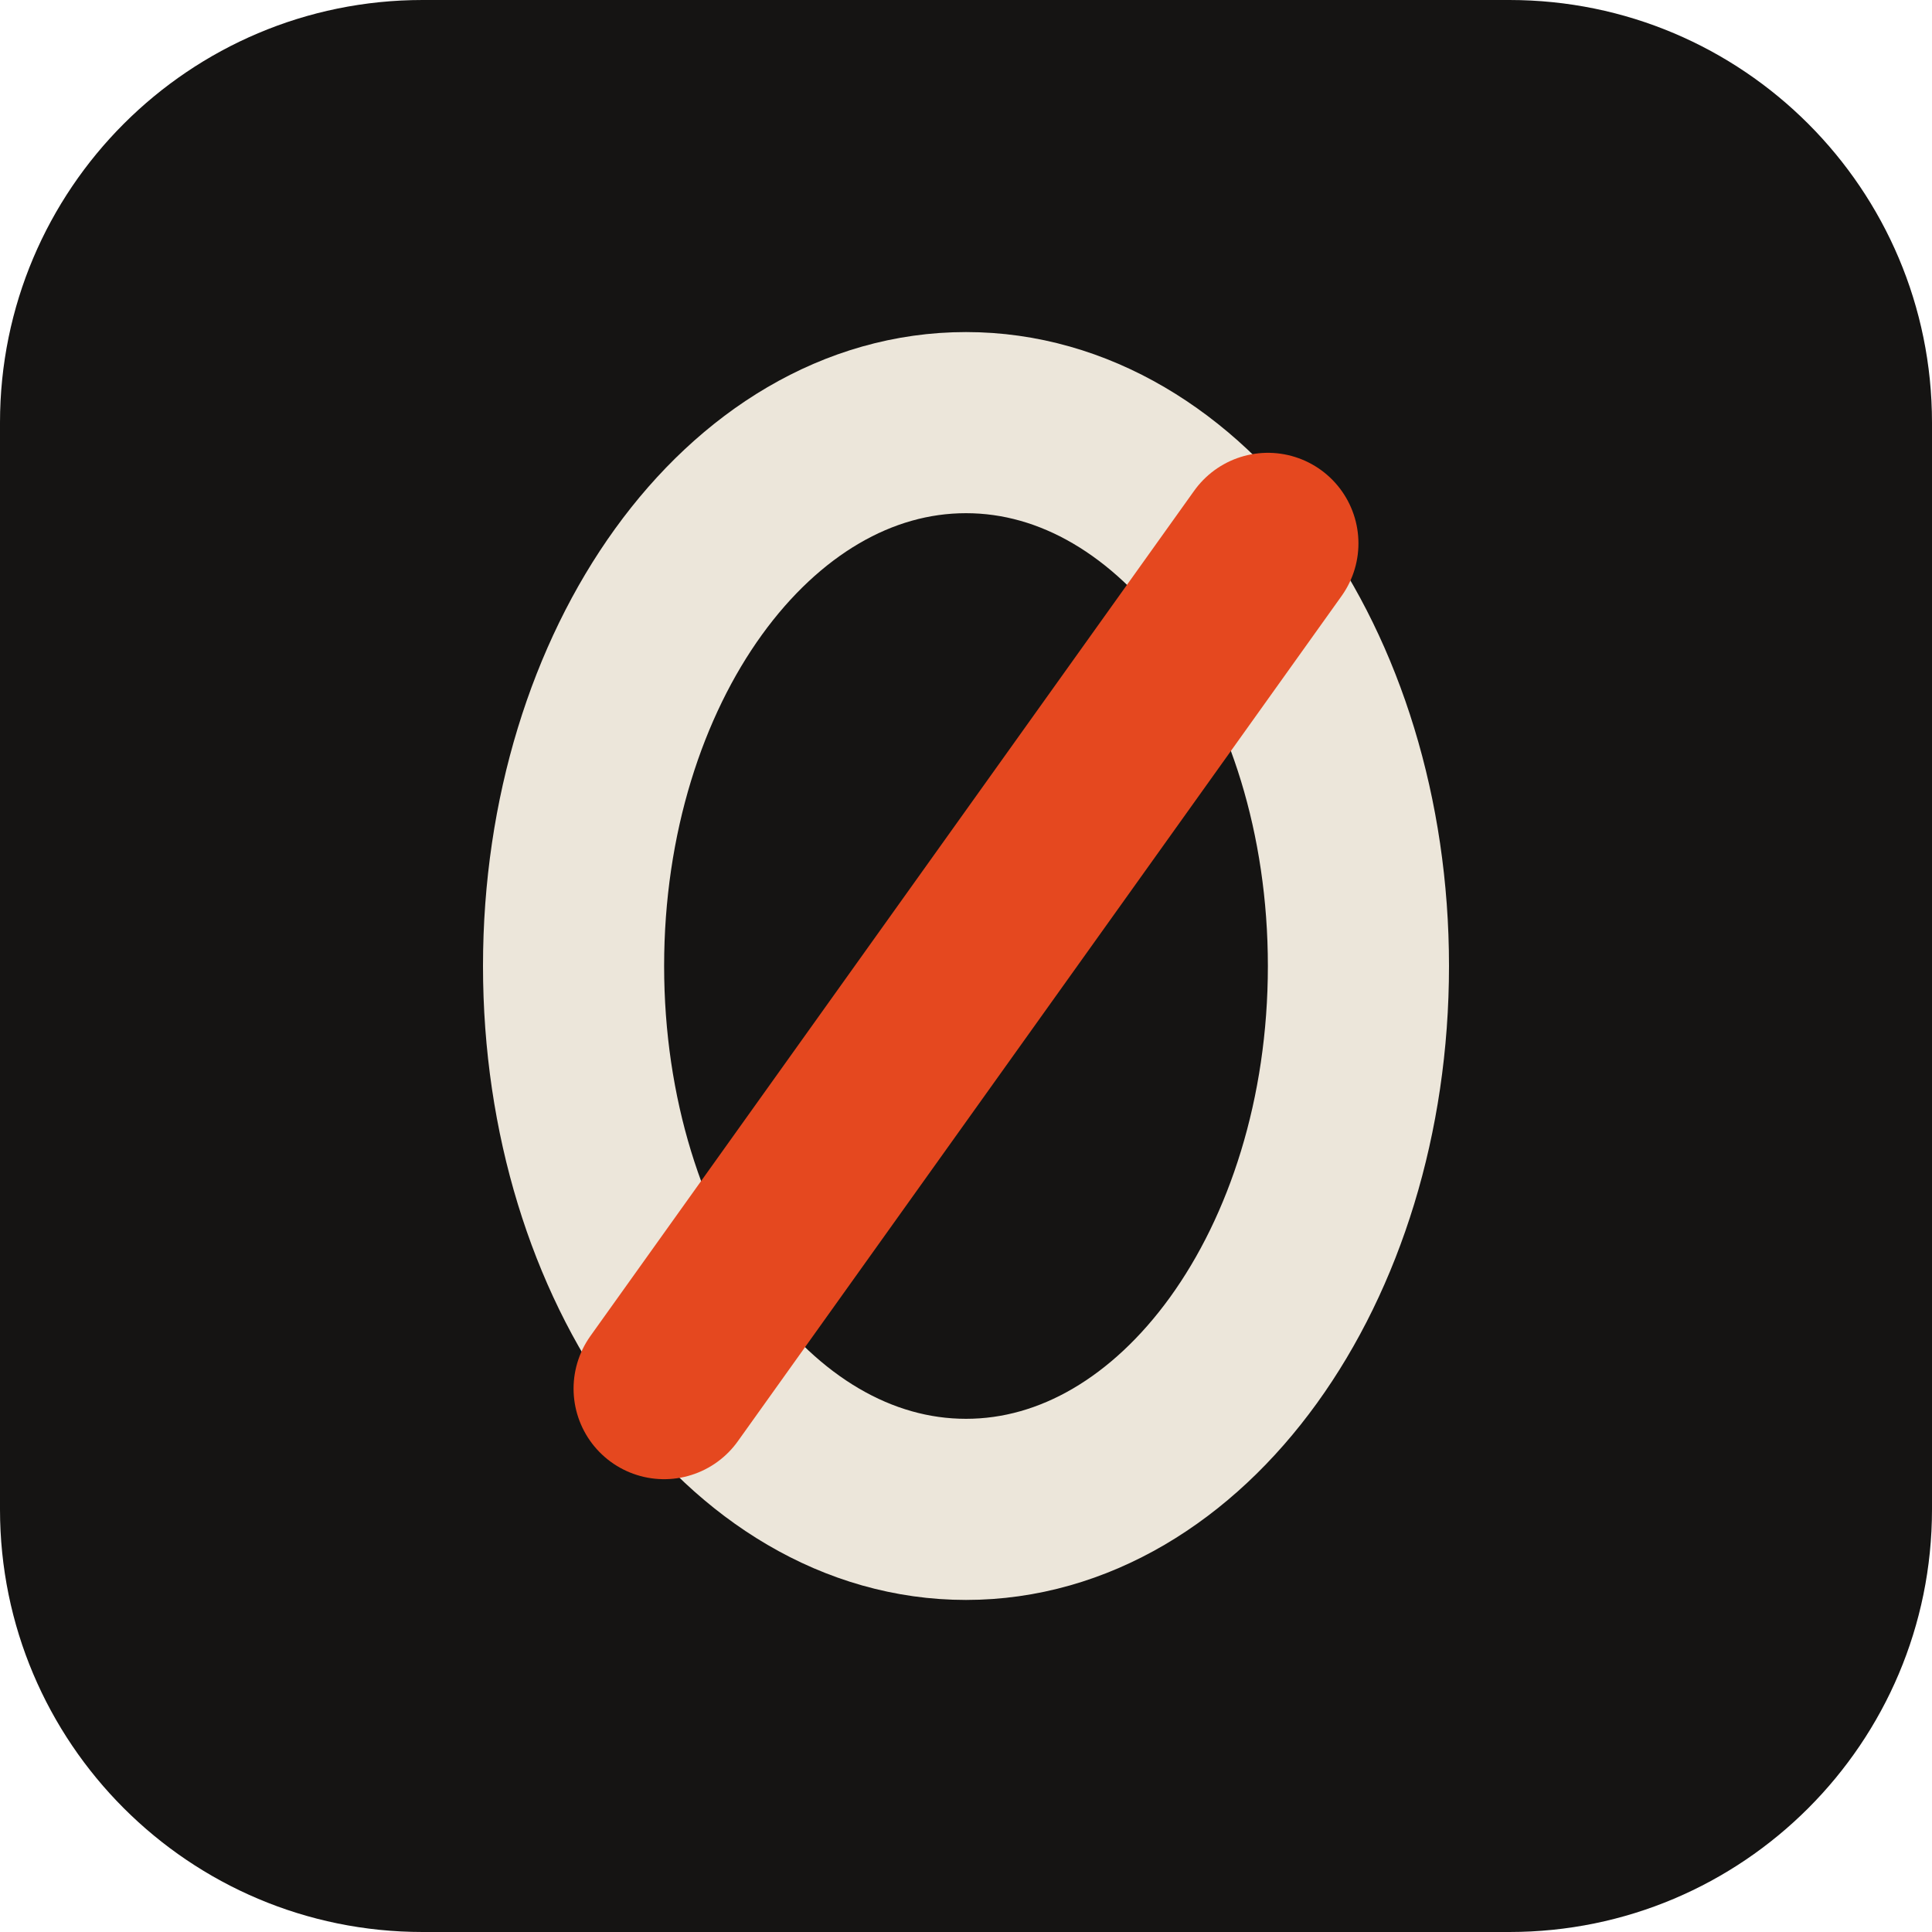
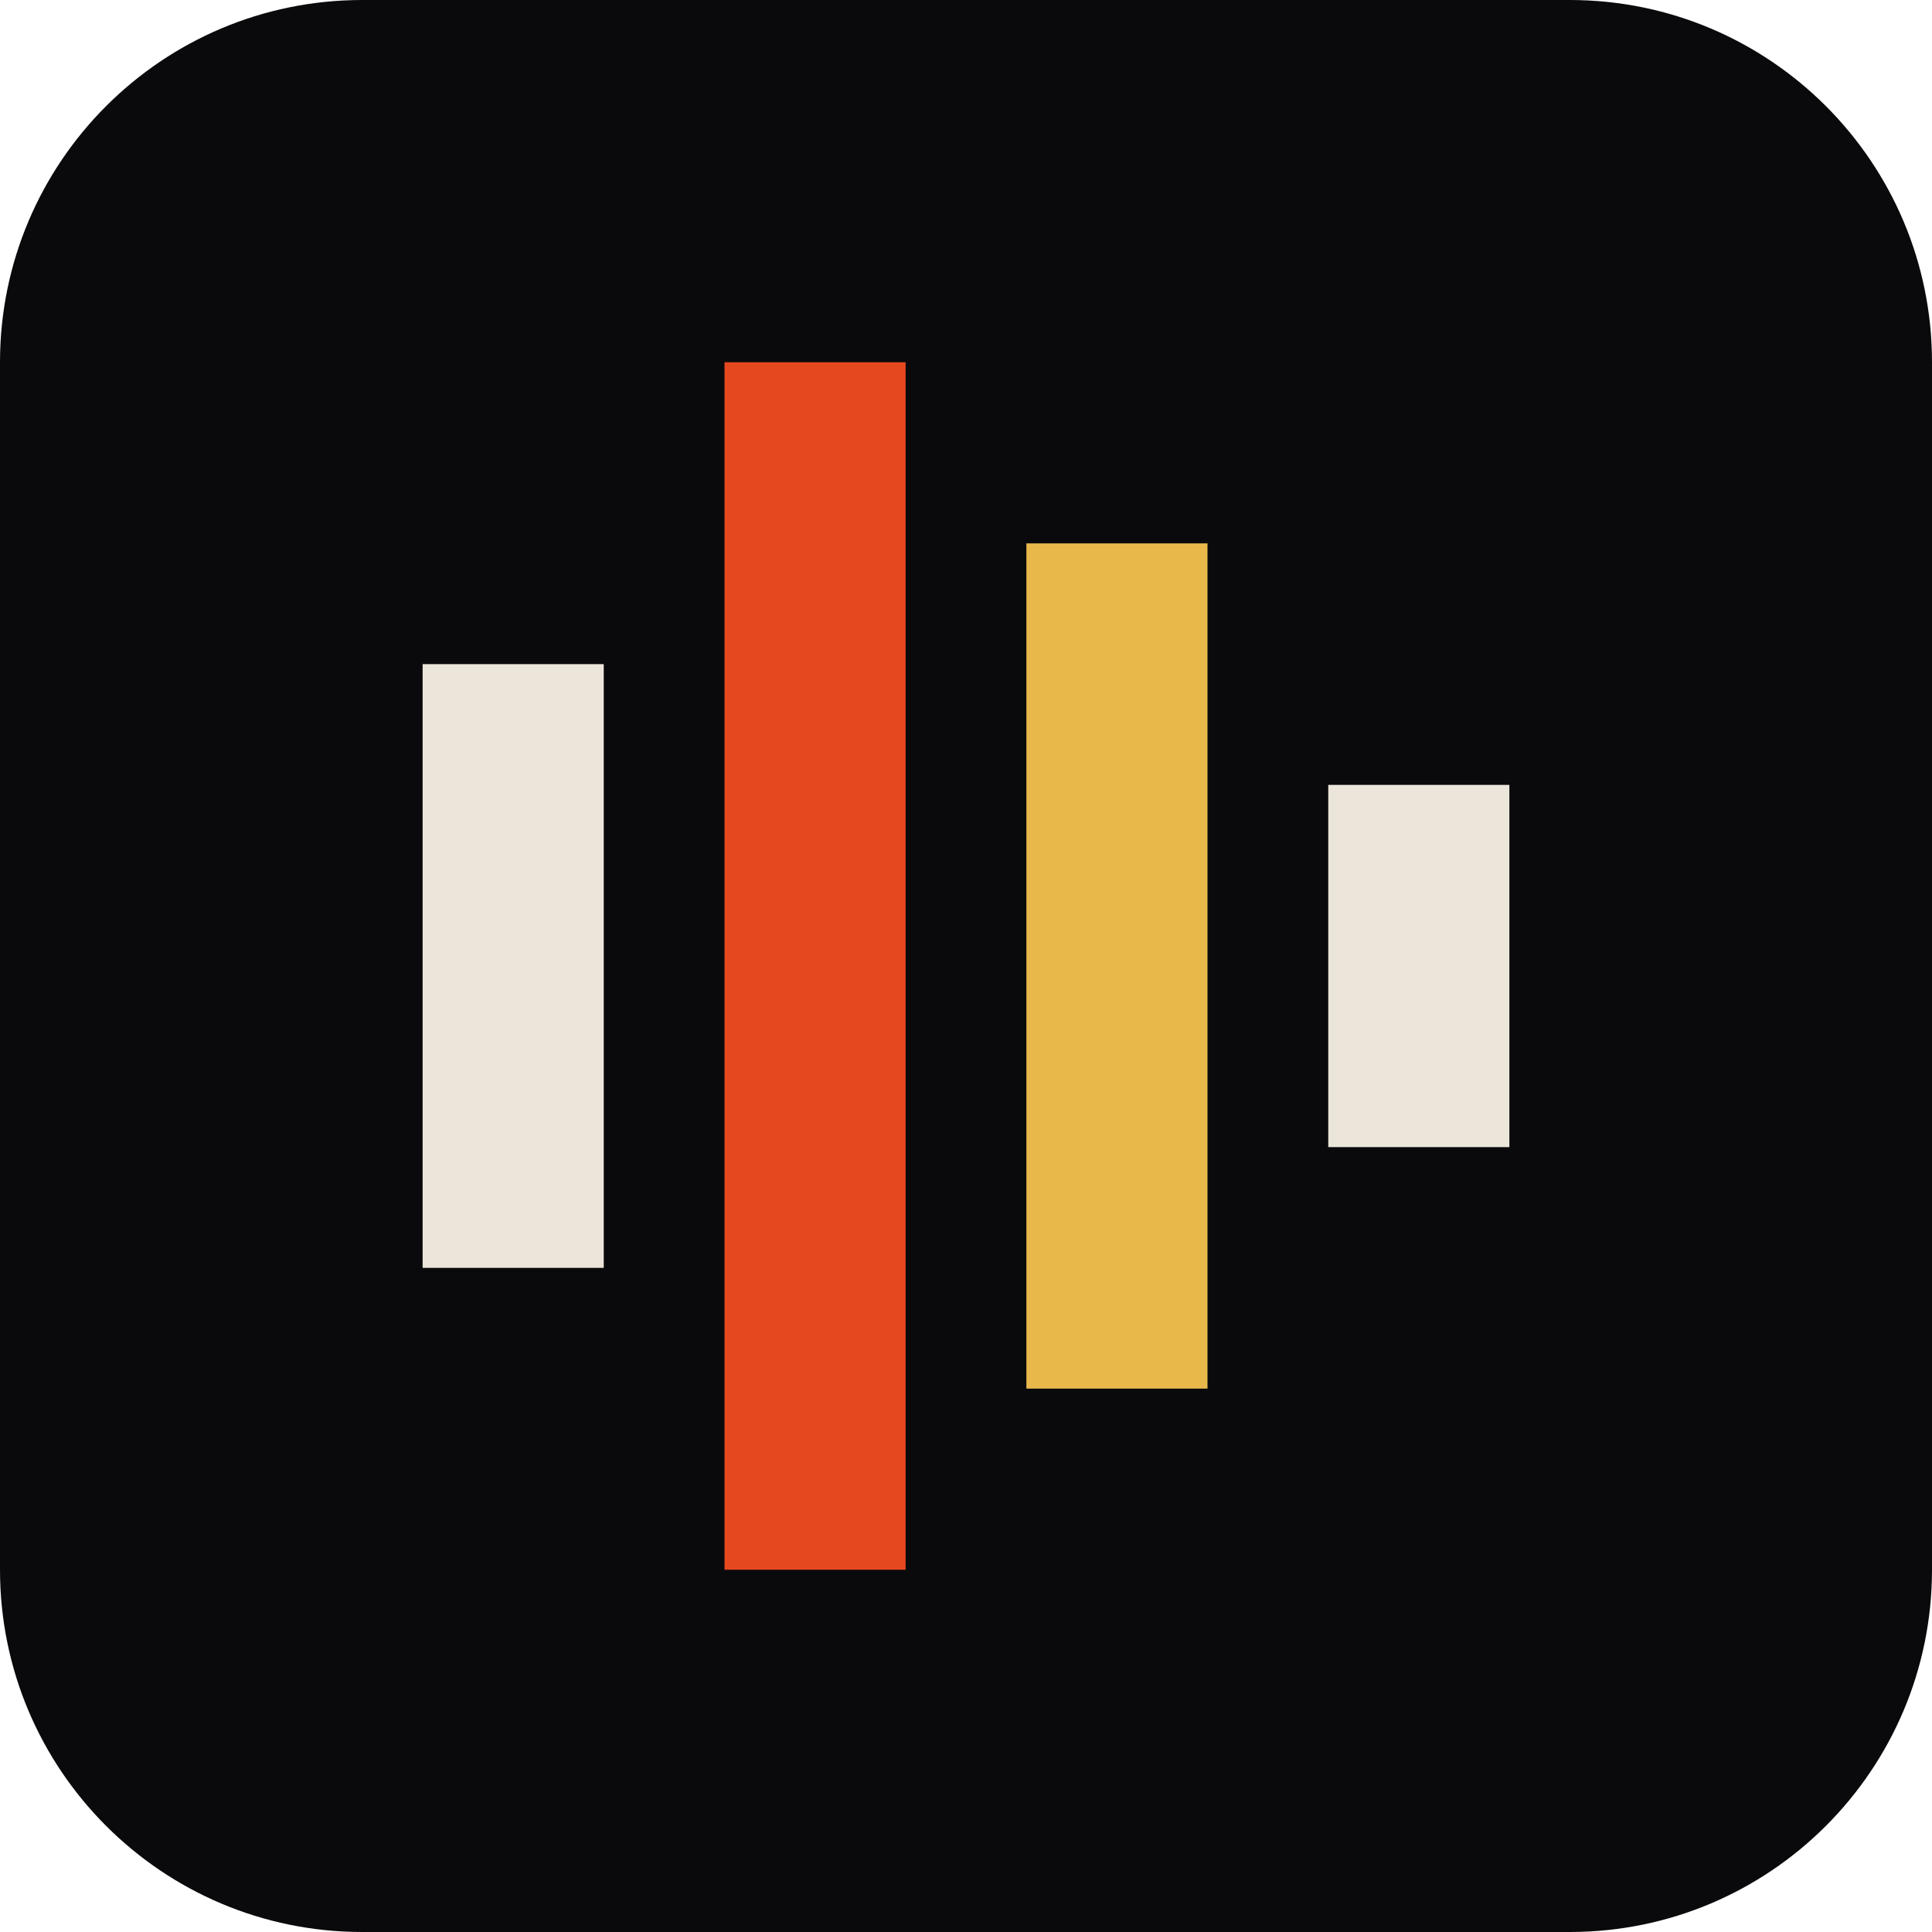
<svg xmlns="http://www.w3.org/2000/svg" viewBox="0 0 64 64">
-   <rect width="64" height="64" rx="14" fill="#151413" />
-   <ellipse cx="32" cy="32" rx="13" ry="18" fill="none" stroke="#ECE6DA" stroke-width="6" />
-   <path d="M22 46L42 18" stroke="#E5481F" stroke-width="6" stroke-linecap="round" />
+   <rect width="64" height="64" rx="12" fill="#0a0a0c" />
+   <rect x="14" y="22" width="6" height="20" fill="#ece6da" />
+   <rect x="24" y="12" width="6" height="40" fill="#e5481f" />
+   <rect x="34" y="18" width="6" height="28" fill="#e8b84b" />
+   <rect x="44" y="26" width="6" height="12" fill="#ece6da" />
</svg>
